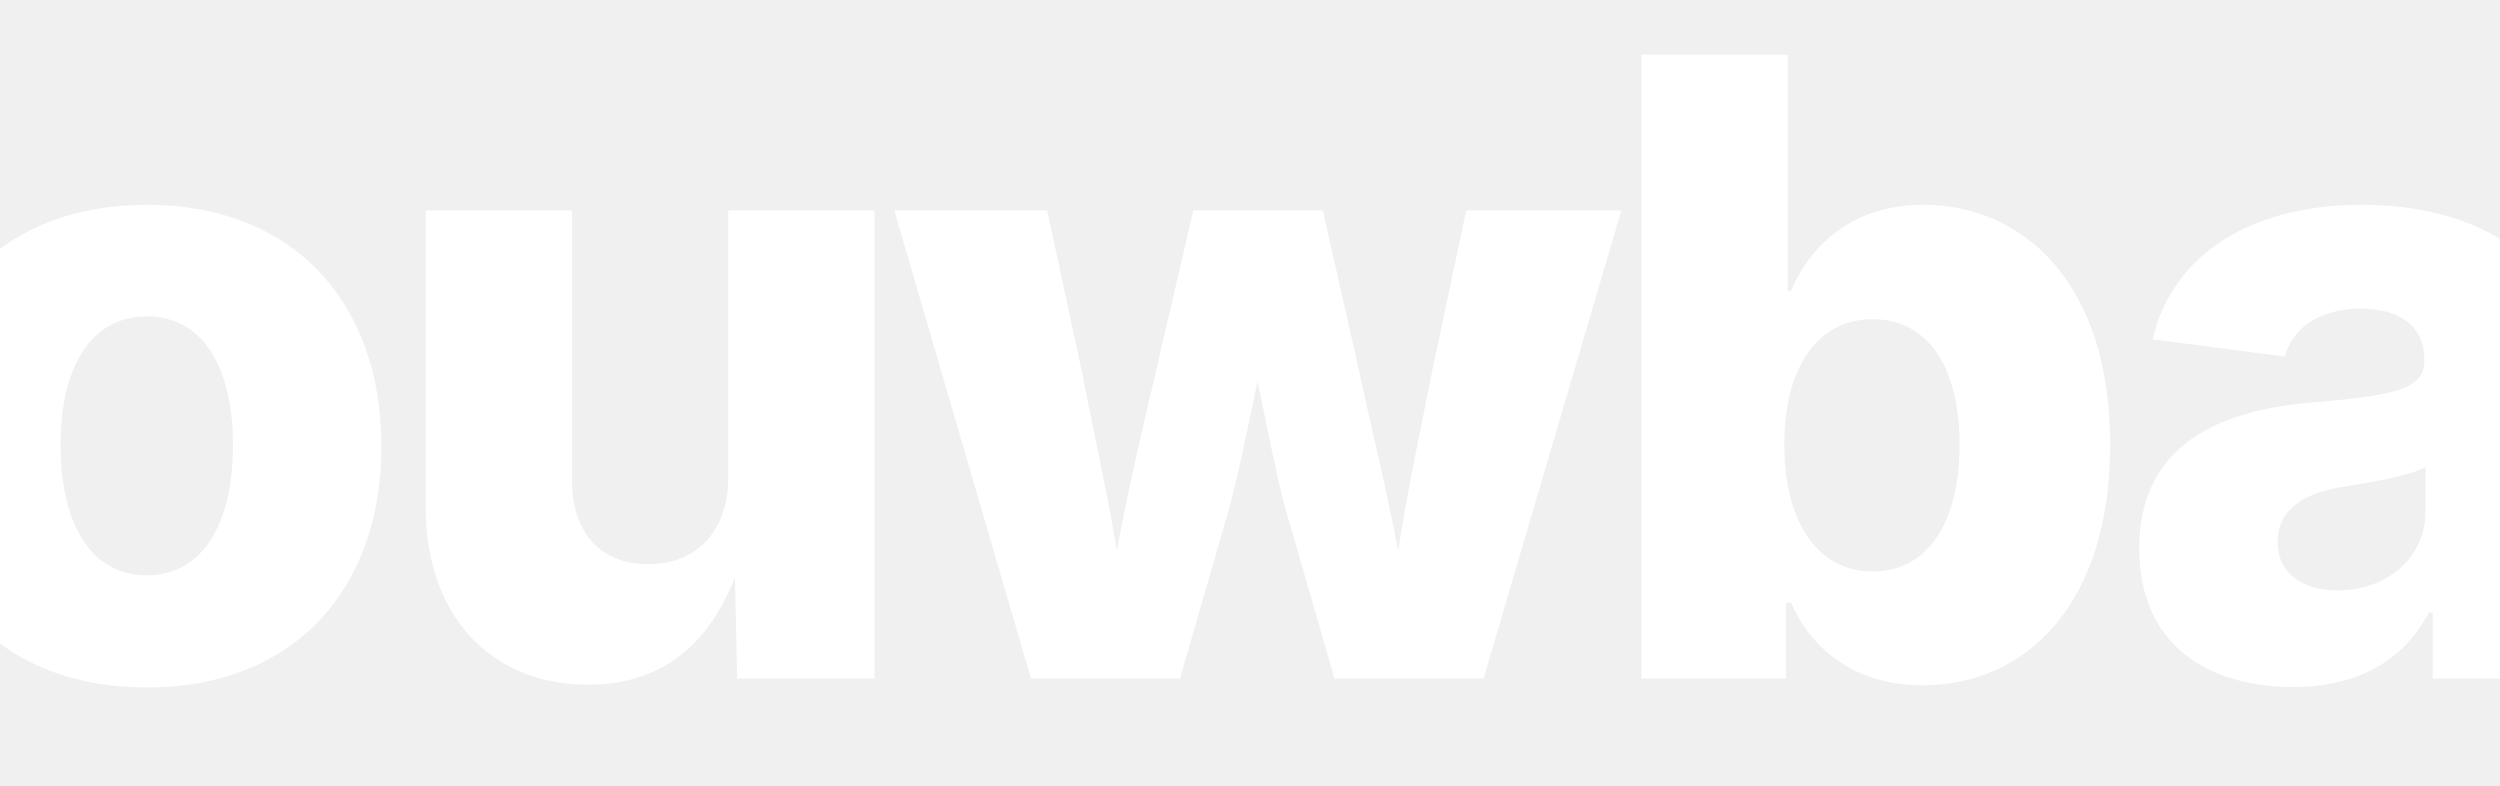
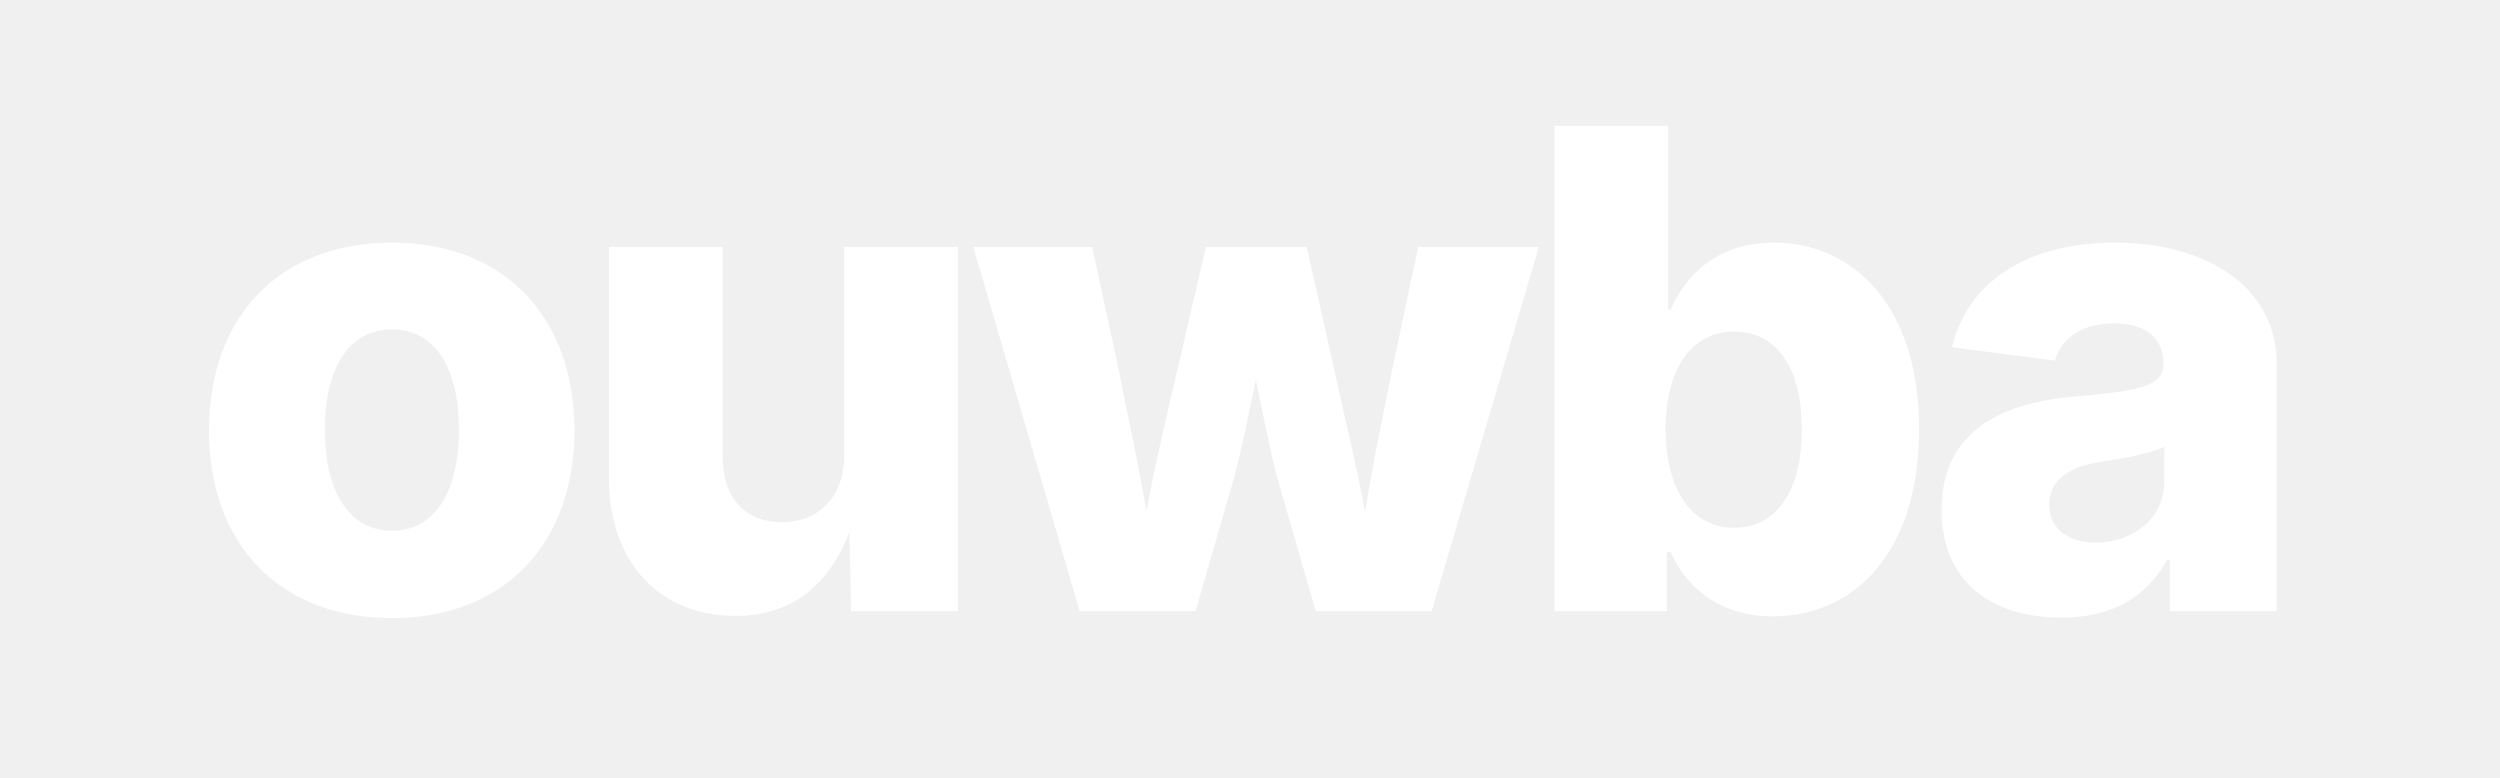
- <svg xmlns="http://www.w3.org/2000/svg" viewBox="0 0 70 22" preserveAspectRatio="xMidYMid meet" role="img" aria-label="Ouwba">
-   <text x="35" y="19" text-anchor="middle" font-family="Inter, 'Helvetica Neue', Arial, sans-serif" font-size="24" font-weight="800" fill="#ffffff" letter-spacing="-0.04em">ouwba</text>
+ <svg xmlns="http://www.w3.org/2000/svg" viewBox="0 0 90 28" preserveAspectRatio="xMidYMid meet" role="img" aria-label="Ouwba">
+   <text x="45" y="22" text-anchor="middle" font-family="Inter, 'Helvetica Neue', Arial, sans-serif" font-size="24" font-weight="800" fill="#ffffff" letter-spacing="-0.04em">ouwba</text>
</svg>
